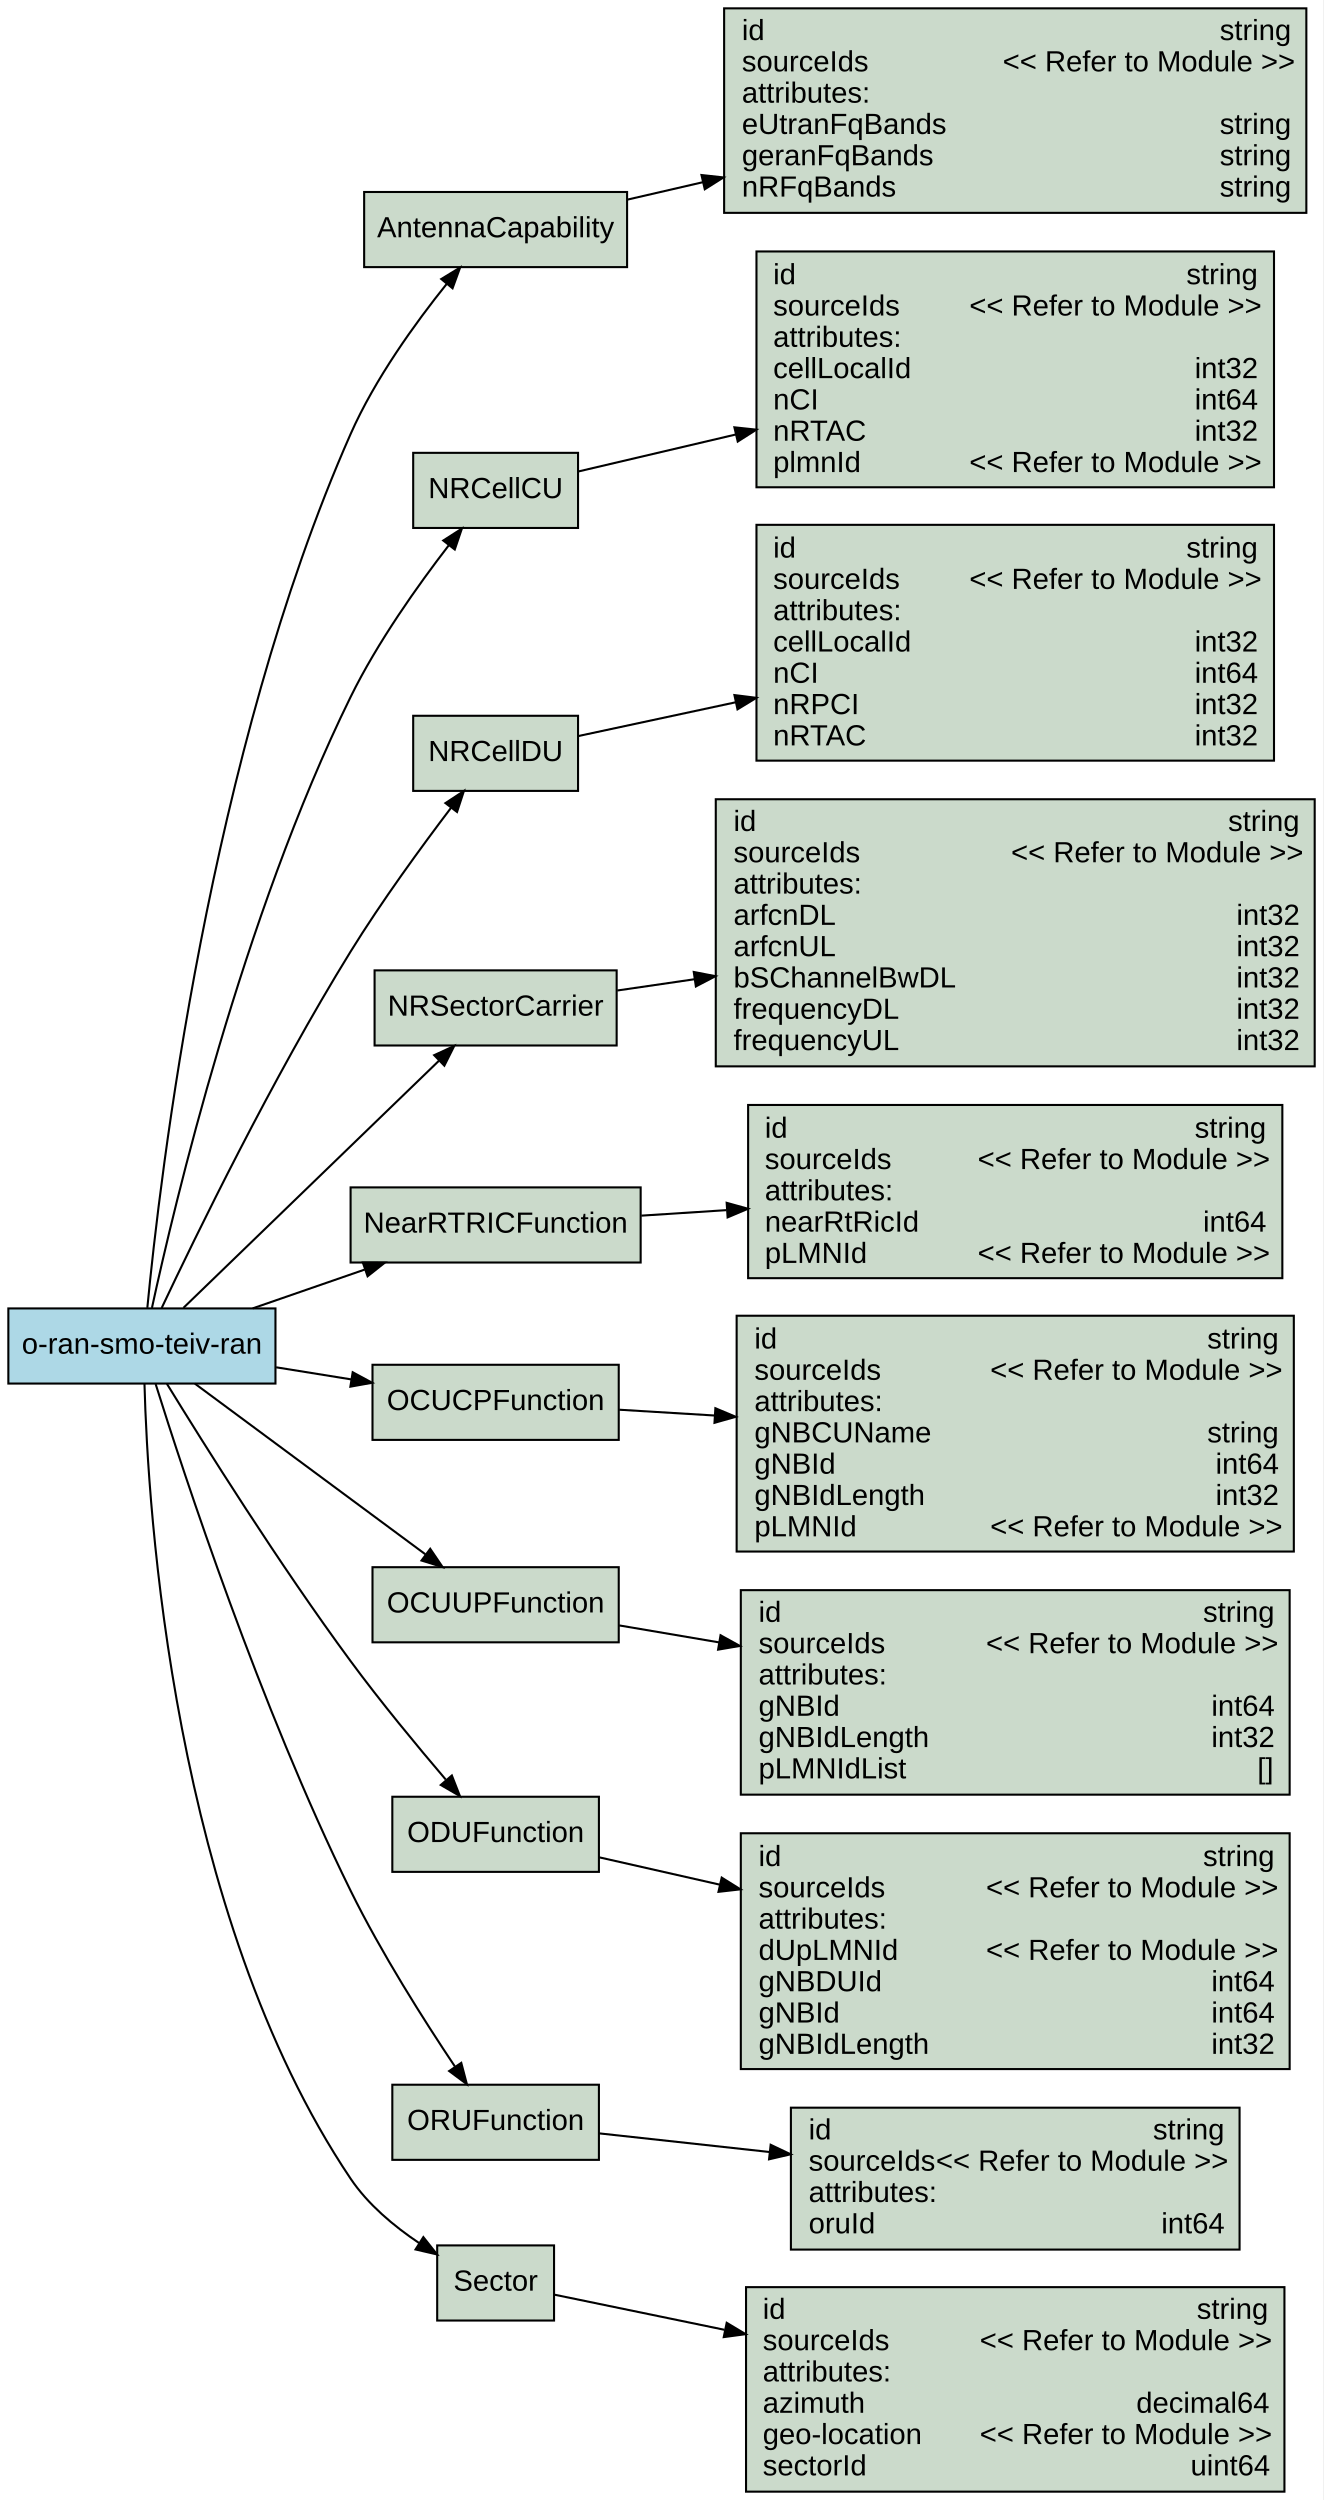
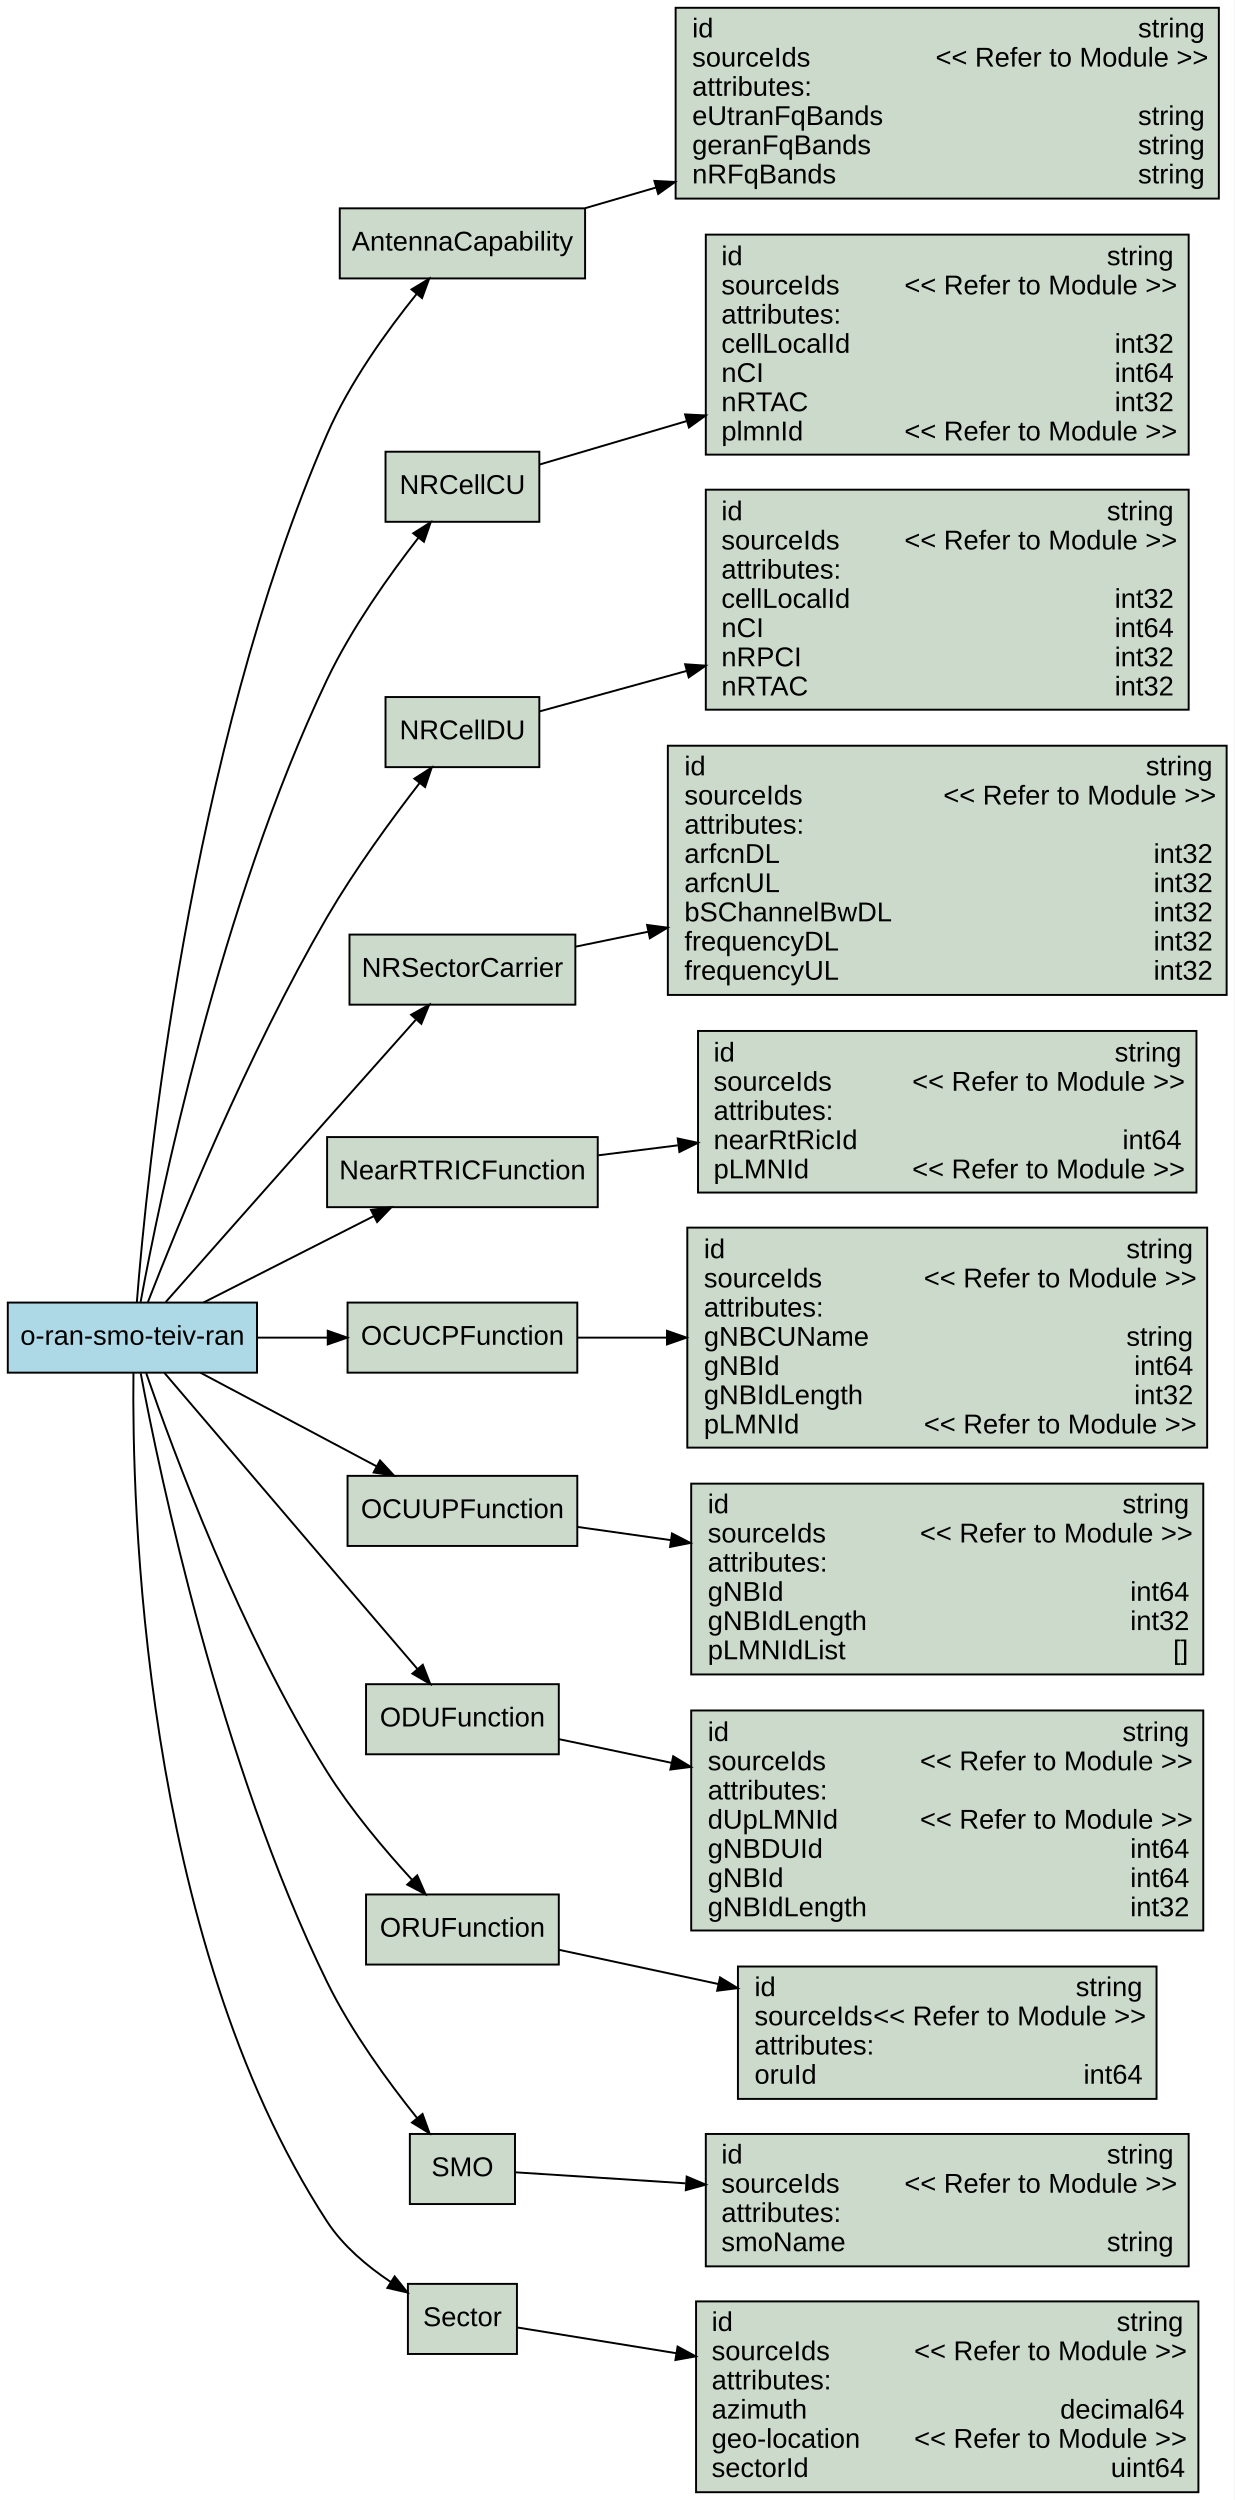
- <svg xmlns="http://www.w3.org/2000/svg" width="634px" height="1198px" viewBox="0.00 0.00 634.00 1198.00">
-   <g id="graph0" class="graph" transform="scale(1.0 1.0) rotate(0.0) translate(4.0 1194.0)">
-     <polygon fill="white" stroke="transparent" points="-4,4 -4,-1194 630,-1194 630,4 -4,4" />
+ <svg xmlns="http://www.w3.org/2000/svg" width="634px" height="1284px" viewBox="0.00 0.00 634.00 1284.00">
+   <g id="graph0" class="graph" transform="scale(1.0 1.0) rotate(0.0) translate(4.0 1280.0)">
+     <polygon fill="white" stroke="transparent" points="-4,4 -4,-1280 630,-1280 630,4 -4,4" />
    <g id="node1" class="node">
-       <polygon fill="lightblue" stroke="black" points="128,-567 0,-567 0,-531 128,-531 128,-567" />
-       <text text-anchor="middle" x="64" y="-545.3" font-family="Arial" font-size="14.00">o-ran-smo-teiv-ran</text>
+       <polygon fill="lightblue" stroke="black" points="128,-611 0,-611 0,-575 128,-575 128,-611" />
+       <text text-anchor="middle" x="64" y="-589.3" font-family="Arial" font-size="14.00">o-ran-smo-teiv-ran</text>
+     </g>
+     <g id="node13" class="node">
+       <polygon fill="#366f34" fill-opacity="0.255" stroke="black" points="296.5,-1173 170.5,-1173 170.5,-1137 296.5,-1137 296.5,-1173" />
+       <text text-anchor="middle" x="233.5" y="-1151.3" font-family="Arial" font-size="14.00">AntennaCapability</text>
+     </g>
+     <g id="edge1" class="edge">
+       <path fill="none" stroke="black" d="M66.27,-611.05C71.25,-674.67 92.9,-893.46 164,-1057 175.54,-1083.53 194.81,-1110.22 209.99,-1129.03" />
+       <polygon fill="black" stroke="black" points="207.36,-1131.35 216.41,-1136.84 212.76,-1126.9 207.36,-1131.35" />
+     </g>
+     <g id="node14" class="node">
+       <polygon fill="#366f34" fill-opacity="0.255" stroke="black" points="273,-1048 194,-1048 194,-1012 273,-1012 273,-1048" />
+       <text text-anchor="middle" x="233.5" y="-1026.3" font-family="Arial" font-size="14.00">NRCellCU</text>
+     </g>
+     <g id="edge2" class="edge">
+       <path fill="none" stroke="black" d="M68.22,-611.33C77.81,-663.36 108.98,-815.66 164,-931 176.62,-957.46 195.97,-984.64 210.89,-1003.81" />
+       <polygon fill="black" stroke="black" points="208.24,-1006.1 217.19,-1011.77 213.73,-1001.75 208.24,-1006.1" />
+     </g>
+     <g id="node15" class="node">
+       <polygon fill="#366f34" fill-opacity="0.255" stroke="black" points="273,-922 194,-922 194,-886 273,-886 273,-922" />
+       <text text-anchor="middle" x="233.5" y="-900.3" font-family="Arial" font-size="14.00">NRCellDU</text>
+     </g>
+     <g id="edge3" class="edge">
+       <path fill="none" stroke="black" d="M71.95,-611.23C86.71,-649.18 123.22,-738.95 164,-809 178.2,-833.38 197.13,-859.24 211.49,-877.81" />
+       <polygon fill="black" stroke="black" points="208.82,-880.08 217.73,-885.8 214.33,-875.77 208.82,-880.08" />
+     </g>
+     <g id="node16" class="node">
+       <polygon fill="#366f34" fill-opacity="0.255" stroke="black" points="291.5,-800 175.5,-800 175.5,-764 291.5,-764 291.5,-800" />
+       <text text-anchor="middle" x="233.5" y="-778.3" font-family="Arial" font-size="14.00">NRSectorCarrier</text>
+     </g>
+     <g id="edge4" class="edge">
+       <path fill="none" stroke="black" d="M81.1,-611.25C100.68,-633.43 134.73,-671.99 164,-705 179.12,-722.06 196.16,-741.21 209.46,-756.14" />
+       <polygon fill="black" stroke="black" points="207.16,-758.83 216.43,-763.97 212.39,-754.17 207.16,-758.83" />
+     </g>
+     <g id="node17" class="node">
+       <polygon fill="#366f34" fill-opacity="0.255" stroke="black" points="303,-696 164,-696 164,-660 303,-660 303,-696" />
+       <text text-anchor="middle" x="233.5" y="-674.3" font-family="Arial" font-size="14.00">NearRTRICFunction</text>
+     </g>
+     <g id="edge5" class="edge">
+       <path fill="none" stroke="black" d="M100.52,-611.03C126.06,-623.99 160.68,-641.55 188.05,-655.44" />
+       <polygon fill="black" stroke="black" points="186.53,-658.6 197.03,-660 189.7,-652.35 186.53,-658.6" />
+     </g>
+     <g id="node18" class="node">
+       <polygon fill="#366f34" fill-opacity="0.255" stroke="black" points="292.5,-611 174.5,-611 174.5,-575 292.5,-575 292.5,-611" />
+       <text text-anchor="middle" x="233.5" y="-589.3" font-family="Arial" font-size="14.00">OCUCPFunction</text>
+     </g>
+     <g id="edge6" class="edge">
+       <path fill="none" stroke="black" d="M128.32,-593C140,-593 152.25,-593 164.07,-593" />
+       <polygon fill="black" stroke="black" points="164.33,-596.5 174.33,-593 164.33,-589.5 164.33,-596.5" />
+     </g>
+     <g id="node19" class="node">
+       <polygon fill="#366f34" fill-opacity="0.255" stroke="black" points="292.5,-522 174.5,-522 174.5,-486 292.5,-486 292.5,-522" />
+       <text text-anchor="middle" x="233.5" y="-500.3" font-family="Arial" font-size="14.00">OCUUPFunction</text>
+     </g>
+     <g id="edge7" class="edge">
+       <path fill="none" stroke="black" d="M98.9,-574.99C125.03,-561.1 161.35,-541.8 189.53,-526.83" />
+       <polygon fill="black" stroke="black" points="191.18,-529.92 198.37,-522.14 187.89,-523.74 191.18,-529.92" />
+     </g>
+     <g id="node20" class="node">
+       <polygon fill="#366f34" fill-opacity="0.255" stroke="black" points="283,-415 184,-415 184,-379 283,-379 283,-415" />
+       <text text-anchor="middle" x="233.5" y="-393.3" font-family="Arial" font-size="14.00">ODUFunction</text>
+     </g>
+     <g id="edge8" class="edge">
+       <path fill="none" stroke="black" d="M80.42,-574.91C99.89,-552.08 134.41,-511.61 164,-477 179.48,-458.89 196.95,-438.49 210.37,-422.83" />
+       <polygon fill="black" stroke="black" points="213.14,-424.97 216.98,-415.1 207.82,-420.42 213.14,-424.97" />
+     </g>
+     <g id="node21" class="node">
+       <polygon fill="#366f34" fill-opacity="0.255" stroke="black" points="283,-307 184,-307 184,-271 283,-271 283,-307" />
+       <text text-anchor="middle" x="233.5" y="-285.3" font-family="Arial" font-size="14.00">ORUFunction</text>
+     </g>
+     <g id="edge9" class="edge">
+       <path fill="none" stroke="black" d="M71.08,-574.79C84.59,-535.6 119.46,-441.06 164,-370 176.49,-350.07 193.57,-329.86 207.55,-314.61" />
+       <polygon fill="black" stroke="black" points="210.28,-316.82 214.54,-307.12 205.16,-312.05 210.28,-316.82" />
+     </g>
+     <g id="node22" class="node">
+       <polygon fill="#366f34" fill-opacity="0.255" stroke="black" points="260.5,-184 206.5,-184 206.5,-148 260.5,-148 260.5,-184" />
+       <text text-anchor="middle" x="233.5" y="-162.3" font-family="Arial" font-size="14.00">SMO</text>
+     </g>
+     <g id="edge10" class="edge">
+       <path fill="none" stroke="black" d="M68.28,-574.64C77.93,-523.25 109.02,-374.33 164,-262 176.41,-236.64 195.32,-210.75 210.14,-192.26" />
+       <polygon fill="black" stroke="black" points="213.01,-194.27 216.61,-184.31 207.58,-189.85 213.01,-194.27" />
+     </g>
+     <g id="node23" class="node">
+       <polygon fill="#366f34" fill-opacity="0.255" stroke="black" points="261.5,-107 205.5,-107 205.5,-71 261.5,-71 261.5,-107" />
+       <text text-anchor="middle" x="233.5" y="-85.3" font-family="Arial" font-size="14.00">Sector</text>
+     </g>
+     <g id="edge11" class="edge">
+       <path fill="none" stroke="black" d="M64.54,-574.81C63.75,-509.9 68.43,-285.67 164,-139 172.15,-126.49 184.59,-116.05 196.64,-108" />
+       <polygon fill="black" stroke="black" points="198.68,-110.85 205.28,-102.56 194.95,-104.92 198.68,-110.85" />
+     </g>
+     <g id="node2" class="node">
+       <polygon fill="#366f34" fill-opacity="0.255" stroke="black" points="622,-1276 343,-1276 343,-1178 622,-1178 622,-1276" />
+       <text text-anchor="start" x="351.5" y="-1260.8" font-family="Arial" font-size="14.00">id</text>
+       <text text-anchor="start" x="580.5" y="-1260.8" font-family="Arial" font-size="14.00">string</text>
+       <text text-anchor="start" x="351.5" y="-1245.8" font-family="Arial" font-size="14.00">sourceIds</text>
+       <text text-anchor="start" x="476.5" y="-1245.8" font-family="Arial" font-size="14.00">&lt;&lt; Refer to Module &gt;&gt;</text>
+       <text text-anchor="start" x="351.5" y="-1230.8" font-family="Arial" font-size="14.00"> attributes: </text>
+       <text text-anchor="start" x="351.5" y="-1215.8" font-family="Arial" font-size="14.00">        eUtranFqBands</text>
+       <text text-anchor="start" x="580.5" y="-1215.8" font-family="Arial" font-size="14.00">string</text>
+       <text text-anchor="start" x="351.5" y="-1200.8" font-family="Arial" font-size="14.00">        geranFqBands</text>
+       <text text-anchor="start" x="580.5" y="-1200.8" font-family="Arial" font-size="14.00">string</text>
+       <text text-anchor="start" x="351.5" y="-1185.8" font-family="Arial" font-size="14.00">        nRFqBands</text>
+       <text text-anchor="start" x="580.5" y="-1185.8" font-family="Arial" font-size="14.00">string</text>
+     </g>
+     <g id="node3" class="node">
+       <polygon fill="#366f34" fill-opacity="0.255" stroke="black" points="606.5,-1159.5 358.5,-1159.5 358.5,-1046.5 606.5,-1046.5 606.5,-1159.5" />
+       <text text-anchor="start" x="366.5" y="-1143.8" font-family="Arial" font-size="14.00">id</text>
+       <text text-anchor="start" x="564.5" y="-1143.8" font-family="Arial" font-size="14.00">string</text>
+       <text text-anchor="start" x="366.5" y="-1128.8" font-family="Arial" font-size="14.00">sourceIds</text>
+       <text text-anchor="start" x="460.5" y="-1128.8" font-family="Arial" font-size="14.00">&lt;&lt; Refer to Module &gt;&gt;</text>
+       <text text-anchor="start" x="366.5" y="-1113.8" font-family="Arial" font-size="14.00"> attributes: </text>
+       <text text-anchor="start" x="366.5" y="-1098.8" font-family="Arial" font-size="14.00">        cellLocalId</text>
+       <text text-anchor="start" x="568.5" y="-1098.8" font-family="Arial" font-size="14.00">int32</text>
+       <text text-anchor="start" x="366.5" y="-1083.8" font-family="Arial" font-size="14.00">        nCI</text>
+       <text text-anchor="start" x="568.5" y="-1083.8" font-family="Arial" font-size="14.00">int64</text>
+       <text text-anchor="start" x="366.5" y="-1068.8" font-family="Arial" font-size="14.00">        nRTAC</text>
+       <text text-anchor="start" x="568.5" y="-1068.8" font-family="Arial" font-size="14.00">int32</text>
+       <text text-anchor="start" x="366.5" y="-1053.8" font-family="Arial" font-size="14.00">        plmnId</text>
+       <text text-anchor="start" x="460.5" y="-1053.8" font-family="Arial" font-size="14.00">&lt;&lt; Refer to Module &gt;&gt;</text>
+     </g>
+     <g id="node4" class="node">
+       <polygon fill="#366f34" fill-opacity="0.255" stroke="black" points="606.5,-1028.5 358.5,-1028.5 358.5,-915.5 606.5,-915.5 606.5,-1028.5" />
+       <text text-anchor="start" x="366.5" y="-1012.8" font-family="Arial" font-size="14.00">id</text>
+       <text text-anchor="start" x="564.5" y="-1012.8" font-family="Arial" font-size="14.00">string</text>
+       <text text-anchor="start" x="366.5" y="-997.8" font-family="Arial" font-size="14.00">sourceIds</text>
+       <text text-anchor="start" x="460.5" y="-997.8" font-family="Arial" font-size="14.00">&lt;&lt; Refer to Module &gt;&gt;</text>
+       <text text-anchor="start" x="366.5" y="-982.8" font-family="Arial" font-size="14.00"> attributes: </text>
+       <text text-anchor="start" x="366.5" y="-967.8" font-family="Arial" font-size="14.00">        cellLocalId</text>
+       <text text-anchor="start" x="568.5" y="-967.8" font-family="Arial" font-size="14.00">int32</text>
+       <text text-anchor="start" x="366.5" y="-952.8" font-family="Arial" font-size="14.00">        nCI</text>
+       <text text-anchor="start" x="568.5" y="-952.8" font-family="Arial" font-size="14.00">int64</text>
+       <text text-anchor="start" x="366.5" y="-937.8" font-family="Arial" font-size="14.00">        nRPCI</text>
+       <text text-anchor="start" x="568.5" y="-937.8" font-family="Arial" font-size="14.00">int32</text>
+       <text text-anchor="start" x="366.5" y="-922.8" font-family="Arial" font-size="14.00">        nRTAC</text>
+       <text text-anchor="start" x="568.5" y="-922.8" font-family="Arial" font-size="14.00">int32</text>
+     </g>
+     <g id="node5" class="node">
+       <polygon fill="#366f34" fill-opacity="0.255" stroke="black" points="626,-897 339,-897 339,-769 626,-769 626,-897" />
+       <text text-anchor="start" x="347.5" y="-881.8" font-family="Arial" font-size="14.00">id</text>
+       <text text-anchor="start" x="584.5" y="-881.8" font-family="Arial" font-size="14.00">string</text>
+       <text text-anchor="start" x="347.5" y="-866.8" font-family="Arial" font-size="14.00">sourceIds</text>
+       <text text-anchor="start" x="480.5" y="-866.8" font-family="Arial" font-size="14.00">&lt;&lt; Refer to Module &gt;&gt;</text>
+       <text text-anchor="start" x="347.5" y="-851.8" font-family="Arial" font-size="14.00"> attributes: </text>
+       <text text-anchor="start" x="347.5" y="-836.8" font-family="Arial" font-size="14.00">        arfcnDL</text>
+       <text text-anchor="start" x="588.5" y="-836.8" font-family="Arial" font-size="14.00">int32</text>
+       <text text-anchor="start" x="347.5" y="-821.8" font-family="Arial" font-size="14.00">        arfcnUL</text>
+       <text text-anchor="start" x="588.5" y="-821.8" font-family="Arial" font-size="14.00">int32</text>
+       <text text-anchor="start" x="347.5" y="-806.8" font-family="Arial" font-size="14.00">        bSChannelBwDL</text>
+       <text text-anchor="start" x="588.5" y="-806.8" font-family="Arial" font-size="14.00">int32</text>
+       <text text-anchor="start" x="347.5" y="-791.8" font-family="Arial" font-size="14.00">        frequencyDL</text>
+       <text text-anchor="start" x="588.5" y="-791.8" font-family="Arial" font-size="14.00">int32</text>
+       <text text-anchor="start" x="347.5" y="-776.8" font-family="Arial" font-size="14.00">        frequencyUL</text>
+       <text text-anchor="start" x="588.5" y="-776.8" font-family="Arial" font-size="14.00">int32</text>
+     </g>
+     <g id="node6" class="node">
+       <polygon fill="#366f34" fill-opacity="0.255" stroke="black" points="610.5,-750.5 354.5,-750.5 354.5,-667.5 610.5,-667.5 610.5,-750.5" />
+       <text text-anchor="start" x="362.5" y="-734.8" font-family="Arial" font-size="14.00">id</text>
+       <text text-anchor="start" x="568.5" y="-734.8" font-family="Arial" font-size="14.00">string</text>
+       <text text-anchor="start" x="362.5" y="-719.8" font-family="Arial" font-size="14.00">sourceIds</text>
+       <text text-anchor="start" x="464.5" y="-719.8" font-family="Arial" font-size="14.00">&lt;&lt; Refer to Module &gt;&gt;</text>
+       <text text-anchor="start" x="362.5" y="-704.8" font-family="Arial" font-size="14.00"> attributes: </text>
+       <text text-anchor="start" x="362.5" y="-689.8" font-family="Arial" font-size="14.00">        nearRtRicId</text>
+       <text text-anchor="start" x="572.5" y="-689.8" font-family="Arial" font-size="14.00">int64</text>
+       <text text-anchor="start" x="362.5" y="-674.8" font-family="Arial" font-size="14.00">        pLMNId</text>
+       <text text-anchor="start" x="464.5" y="-674.8" font-family="Arial" font-size="14.00">&lt;&lt; Refer to Module &gt;&gt;</text>
+     </g>
+     <g id="node7" class="node">
+       <polygon fill="#366f34" fill-opacity="0.255" stroke="black" points="616,-649.5 349,-649.5 349,-536.5 616,-536.5 616,-649.5" />
+       <text text-anchor="start" x="357.5" y="-633.8" font-family="Arial" font-size="14.00">id</text>
+       <text text-anchor="start" x="574.5" y="-633.8" font-family="Arial" font-size="14.00">string</text>
+       <text text-anchor="start" x="357.5" y="-618.8" font-family="Arial" font-size="14.00">sourceIds</text>
+       <text text-anchor="start" x="470.5" y="-618.8" font-family="Arial" font-size="14.00">&lt;&lt; Refer to Module &gt;&gt;</text>
+       <text text-anchor="start" x="357.5" y="-603.8" font-family="Arial" font-size="14.00"> attributes: </text>
+       <text text-anchor="start" x="357.5" y="-588.8" font-family="Arial" font-size="14.00">        gNBCUName</text>
+       <text text-anchor="start" x="574.5" y="-588.8" font-family="Arial" font-size="14.00">string</text>
+       <text text-anchor="start" x="357.5" y="-573.8" font-family="Arial" font-size="14.00">        gNBId</text>
+       <text text-anchor="start" x="578.5" y="-573.8" font-family="Arial" font-size="14.00">int64</text>
+       <text text-anchor="start" x="357.5" y="-558.8" font-family="Arial" font-size="14.00">        gNBIdLength</text>
+       <text text-anchor="start" x="578.5" y="-558.8" font-family="Arial" font-size="14.00">int32</text>
+       <text text-anchor="start" x="357.5" y="-543.8" font-family="Arial" font-size="14.00">        pLMNId</text>
+       <text text-anchor="start" x="470.5" y="-543.8" font-family="Arial" font-size="14.00">&lt;&lt; Refer to Module &gt;&gt;</text>
+     </g>
+     <g id="node8" class="node">
+       <polygon fill="#366f34" fill-opacity="0.255" stroke="black" points="614,-518 351,-518 351,-420 614,-420 614,-518" />
+       <text text-anchor="start" x="359.5" y="-502.8" font-family="Arial" font-size="14.00">id</text>
+       <text text-anchor="start" x="572.5" y="-502.8" font-family="Arial" font-size="14.00">string</text>
+       <text text-anchor="start" x="359.5" y="-487.8" font-family="Arial" font-size="14.00">sourceIds</text>
+       <text text-anchor="start" x="468.5" y="-487.8" font-family="Arial" font-size="14.00">&lt;&lt; Refer to Module &gt;&gt;</text>
+       <text text-anchor="start" x="359.5" y="-472.8" font-family="Arial" font-size="14.00"> attributes: </text>
+       <text text-anchor="start" x="359.5" y="-457.8" font-family="Arial" font-size="14.00">        gNBId</text>
+       <text text-anchor="start" x="576.5" y="-457.8" font-family="Arial" font-size="14.00">int64</text>
+       <text text-anchor="start" x="359.5" y="-442.8" font-family="Arial" font-size="14.00">        gNBIdLength</text>
+       <text text-anchor="start" x="576.5" y="-442.8" font-family="Arial" font-size="14.00">int32</text>
+       <text text-anchor="start" x="359.5" y="-427.8" font-family="Arial" font-size="14.00">        pLMNIdList</text>
+       <text text-anchor="start" x="598.5" y="-427.8" font-family="Arial" font-size="14.00">[]</text>
+     </g>
+     <g id="node9" class="node">
+       <polygon fill="#366f34" fill-opacity="0.255" stroke="black" points="614,-401.5 351,-401.5 351,-288.5 614,-288.5 614,-401.5" />
+       <text text-anchor="start" x="359.5" y="-385.8" font-family="Arial" font-size="14.00">id</text>
+       <text text-anchor="start" x="572.5" y="-385.8" font-family="Arial" font-size="14.00">string</text>
+       <text text-anchor="start" x="359.5" y="-370.8" font-family="Arial" font-size="14.00">sourceIds</text>
+       <text text-anchor="start" x="468.5" y="-370.8" font-family="Arial" font-size="14.00">&lt;&lt; Refer to Module &gt;&gt;</text>
+       <text text-anchor="start" x="359.5" y="-355.8" font-family="Arial" font-size="14.00"> attributes: </text>
+       <text text-anchor="start" x="359.5" y="-340.8" font-family="Arial" font-size="14.00">        dUpLMNId</text>
+       <text text-anchor="start" x="468.5" y="-340.8" font-family="Arial" font-size="14.00">&lt;&lt; Refer to Module &gt;&gt;</text>
+       <text text-anchor="start" x="359.5" y="-325.8" font-family="Arial" font-size="14.00">        gNBDUId</text>
+       <text text-anchor="start" x="576.5" y="-325.8" font-family="Arial" font-size="14.00">int64</text>
+       <text text-anchor="start" x="359.5" y="-310.8" font-family="Arial" font-size="14.00">        gNBId</text>
+       <text text-anchor="start" x="576.5" y="-310.8" font-family="Arial" font-size="14.00">int64</text>
+       <text text-anchor="start" x="359.5" y="-295.8" font-family="Arial" font-size="14.00">        gNBIdLength</text>
+       <text text-anchor="start" x="576.5" y="-295.8" font-family="Arial" font-size="14.00">int32</text>
+     </g>
+     <g id="node10" class="node">
+       <polygon fill="#366f34" fill-opacity="0.255" stroke="black" points="590,-270 375,-270 375,-202 590,-202 590,-270" />
+       <text text-anchor="start" x="383.5" y="-254.8" font-family="Arial" font-size="14.00">id</text>
+       <text text-anchor="start" x="548.5" y="-254.8" font-family="Arial" font-size="14.00">string</text>
+       <text text-anchor="start" x="383.5" y="-239.8" font-family="Arial" font-size="14.00">sourceIds</text>
+       <text text-anchor="start" x="444.5" y="-239.8" font-family="Arial" font-size="14.00">&lt;&lt; Refer to Module &gt;&gt;</text>
+       <text text-anchor="start" x="383.5" y="-224.8" font-family="Arial" font-size="14.00"> attributes: </text>
+       <text text-anchor="start" x="383.5" y="-209.8" font-family="Arial" font-size="14.00">        oruId</text>
+       <text text-anchor="start" x="552.5" y="-209.8" font-family="Arial" font-size="14.00">int64</text>
+     </g>
+     <g id="node11" class="node">
+       <polygon fill="#366f34" fill-opacity="0.255" stroke="black" points="606.5,-184 358.5,-184 358.5,-116 606.5,-116 606.5,-184" />
+       <text text-anchor="start" x="366.5" y="-168.8" font-family="Arial" font-size="14.00">id</text>
+       <text text-anchor="start" x="564.5" y="-168.8" font-family="Arial" font-size="14.00">string</text>
+       <text text-anchor="start" x="366.5" y="-153.8" font-family="Arial" font-size="14.00">sourceIds</text>
+       <text text-anchor="start" x="460.5" y="-153.8" font-family="Arial" font-size="14.00">&lt;&lt; Refer to Module &gt;&gt;</text>
+       <text text-anchor="start" x="366.5" y="-138.8" font-family="Arial" font-size="14.00"> attributes: </text>
+       <text text-anchor="start" x="366.5" y="-123.8" font-family="Arial" font-size="14.00">        smoName</text>
+       <text text-anchor="start" x="564.5" y="-123.8" font-family="Arial" font-size="14.00">string</text>
    </g>
    <g id="node12" class="node">
-       <polygon fill="#366f34" fill-opacity="0.255" stroke="black" points="296.5,-1102 170.5,-1102 170.5,-1066 296.5,-1066 296.5,-1102" />
-       <text text-anchor="middle" x="233.5" y="-1080.3" font-family="Arial" font-size="14.00">AntennaCapability</text>
-     </g>
-     <g id="edge1" class="edge">
-       <path fill="none" stroke="black" d="M66.6,-567.27C72.5,-628.77 96.35,-833.04 164,-986 175.7,-1012.46 194.97,-1039.16 210.09,-1057.99" />
-       <polygon fill="black" stroke="black" points="207.45,-1060.29 216.49,-1065.81 212.86,-1055.85 207.45,-1060.29" />
-     </g>
-     <g id="node13" class="node">
-       <polygon fill="#366f34" fill-opacity="0.255" stroke="black" points="273,-977 194,-977 194,-941 273,-941 273,-977" />
-       <text text-anchor="middle" x="233.5" y="-955.3" font-family="Arial" font-size="14.00">NRCellCU</text>
-     </g>
-     <g id="edge2" class="edge">
-       <path fill="none" stroke="black" d="M68.81,-567.25C79.47,-616.36 112.27,-754.73 164,-860 176.93,-886.31 196.25,-913.5 211.08,-932.72" />
-       <polygon fill="black" stroke="black" points="208.41,-934.98 217.33,-940.7 213.92,-930.67 208.41,-934.98" />
-     </g>
-     <g id="node14" class="node">
-       <polygon fill="#366f34" fill-opacity="0.255" stroke="black" points="273,-851 194,-851 194,-815 273,-815 273,-851" />
-       <text text-anchor="middle" x="233.5" y="-829.3" font-family="Arial" font-size="14.00">NRCellDU</text>
-     </g>
-     <g id="edge3" class="edge">
-       <path fill="none" stroke="black" d="M73.46,-567.19C89.62,-601.44 126.61,-677.5 164,-738 178.93,-762.15 197.95,-788.21 212.15,-806.92" />
-       <polygon fill="black" stroke="black" points="209.45,-809.15 218.31,-814.97 215.01,-804.9 209.45,-809.15" />
-     </g>
-     <g id="node15" class="node">
-       <polygon fill="#366f34" fill-opacity="0.255" stroke="black" points="291.5,-729 175.5,-729 175.5,-693 291.5,-693 291.5,-729" />
-       <text text-anchor="middle" x="233.5" y="-707.3" font-family="Arial" font-size="14.00">NRSectorCarrier</text>
-     </g>
-     <g id="edge4" class="edge">
-       <path fill="none" stroke="black" d="M83.89,-567.27C113.88,-596.27 172.45,-652.92 206.42,-685.77" />
-       <polygon fill="black" stroke="black" points="204.06,-688.36 213.68,-692.8 208.93,-683.33 204.06,-688.36" />
-     </g>
-     <g id="node16" class="node">
-       <polygon fill="#366f34" fill-opacity="0.255" stroke="black" points="303,-625 164,-625 164,-589 303,-589 303,-625" />
-       <text text-anchor="middle" x="233.5" y="-603.3" font-family="Arial" font-size="14.00">NearRTRICFunction</text>
-     </g>
-     <g id="edge5" class="edge">
-       <path fill="none" stroke="black" d="M117.08,-567.03C134.1,-572.93 153.16,-579.53 170.81,-585.64" />
-       <polygon fill="black" stroke="black" points="169.86,-589.01 180.45,-588.98 172.15,-582.4 169.86,-589.01" />
-     </g>
-     <g id="node17" class="node">
-       <polygon fill="#366f34" fill-opacity="0.255" stroke="black" points="292.5,-540 174.5,-540 174.5,-504 292.5,-504 292.5,-540" />
-       <text text-anchor="middle" x="233.5" y="-518.3" font-family="Arial" font-size="14.00">OCUCPFunction</text>
-     </g>
-     <g id="edge6" class="edge">
-       <path fill="none" stroke="black" d="M128.32,-538.79C140.12,-536.89 152.5,-534.9 164.43,-532.97" />
-       <polygon fill="black" stroke="black" points="165.01,-536.42 174.33,-531.38 163.9,-529.51 165.01,-536.42" />
-     </g>
-     <g id="node18" class="node">
-       <polygon fill="#366f34" fill-opacity="0.255" stroke="black" points="292.5,-443 174.5,-443 174.5,-407 292.5,-407 292.5,-443" />
-       <text text-anchor="middle" x="233.5" y="-421.3" font-family="Arial" font-size="14.00">OCUUPFunction</text>
-     </g>
-     <g id="edge7" class="edge">
-       <path fill="none" stroke="black" d="M89.36,-530.97C118.51,-509.39 167.44,-473.16 199.85,-449.17" />
-       <polygon fill="black" stroke="black" points="202.16,-451.82 208.11,-443.05 197.99,-446.19 202.16,-451.82" />
-     </g>
-     <g id="node19" class="node">
-       <polygon fill="#366f34" fill-opacity="0.255" stroke="black" points="283,-333 184,-333 184,-297 283,-297 283,-333" />
-       <text text-anchor="middle" x="233.5" y="-311.3" font-family="Arial" font-size="14.00">ODUFunction</text>
-     </g>
-     <g id="edge8" class="edge">
-       <path fill="none" stroke="black" d="M75.97,-530.9C93.61,-502.12 129.78,-444.43 164,-398 178.44,-378.4 195.93,-357.26 209.62,-341.21" />
-       <polygon fill="black" stroke="black" points="212.53,-343.19 216.39,-333.32 207.22,-338.63 212.53,-343.19" />
-     </g>
-     <g id="node20" class="node">
-       <polygon fill="#366f34" fill-opacity="0.255" stroke="black" points="283,-195 184,-195 184,-159 283,-159 283,-195" />
-       <text text-anchor="middle" x="233.5" y="-173.3" font-family="Arial" font-size="14.00">ORUFunction</text>
-     </g>
-     <g id="edge9" class="edge">
-       <path fill="none" stroke="black" d="M70.58,-530.78C84.11,-487.55 120.74,-375.82 164,-288 178.78,-258.01 199.3,-225.68 214.02,-203.7" />
-       <polygon fill="black" stroke="black" points="217.04,-205.48 219.74,-195.23 211.24,-201.56 217.04,-205.48" />
-     </g>
-     <g id="node21" class="node">
-       <polygon fill="#366f34" fill-opacity="0.255" stroke="black" points="261.5,-118 205.5,-118 205.5,-82 261.5,-82 261.5,-118" />
-       <text text-anchor="middle" x="233.5" y="-96.3" font-family="Arial" font-size="14.00">Sector</text>
-     </g>
-     <g id="edge10" class="edge">
-       <path fill="none" stroke="black" d="M65.23,-530.96C66.81,-471.32 78.61,-277.06 164,-150 172.33,-137.61 184.8,-127.19 196.84,-119.13" />
-       <polygon fill="black" stroke="black" points="198.87,-121.98 205.45,-113.67 195.13,-116.06 198.87,-121.98" />
-     </g>
-     <g id="node2" class="node">
-       <polygon fill="#366f34" fill-opacity="0.255" stroke="black" points="622,-1190 343,-1190 343,-1092 622,-1092 622,-1190" />
-       <text text-anchor="start" x="351.5" y="-1174.8" font-family="Arial" font-size="14.00">id</text>
-       <text text-anchor="start" x="580.5" y="-1174.8" font-family="Arial" font-size="14.00">string</text>
-       <text text-anchor="start" x="351.5" y="-1159.8" font-family="Arial" font-size="14.00">sourceIds</text>
-       <text text-anchor="start" x="476.5" y="-1159.8" font-family="Arial" font-size="14.00">&lt;&lt; Refer to Module &gt;&gt;</text>
-       <text text-anchor="start" x="351.5" y="-1144.8" font-family="Arial" font-size="14.00"> attributes: </text>
-       <text text-anchor="start" x="351.5" y="-1129.8" font-family="Arial" font-size="14.00">        eUtranFqBands</text>
-       <text text-anchor="start" x="580.5" y="-1129.8" font-family="Arial" font-size="14.00">string</text>
-       <text text-anchor="start" x="351.5" y="-1114.8" font-family="Arial" font-size="14.00">        geranFqBands</text>
-       <text text-anchor="start" x="580.5" y="-1114.8" font-family="Arial" font-size="14.00">string</text>
-       <text text-anchor="start" x="351.5" y="-1099.8" font-family="Arial" font-size="14.00">        nRFqBands</text>
-       <text text-anchor="start" x="580.5" y="-1099.8" font-family="Arial" font-size="14.00">string</text>
-     </g>
-     <g id="node3" class="node">
-       <polygon fill="#366f34" fill-opacity="0.255" stroke="black" points="606.5,-1073.5 358.5,-1073.5 358.5,-960.5 606.5,-960.5 606.5,-1073.5" />
-       <text text-anchor="start" x="366.5" y="-1057.8" font-family="Arial" font-size="14.00">id</text>
-       <text text-anchor="start" x="564.5" y="-1057.8" font-family="Arial" font-size="14.00">string</text>
-       <text text-anchor="start" x="366.5" y="-1042.8" font-family="Arial" font-size="14.00">sourceIds</text>
-       <text text-anchor="start" x="460.5" y="-1042.8" font-family="Arial" font-size="14.00">&lt;&lt; Refer to Module &gt;&gt;</text>
-       <text text-anchor="start" x="366.5" y="-1027.8" font-family="Arial" font-size="14.00"> attributes: </text>
-       <text text-anchor="start" x="366.5" y="-1012.8" font-family="Arial" font-size="14.00">        cellLocalId</text>
-       <text text-anchor="start" x="568.5" y="-1012.8" font-family="Arial" font-size="14.00">int32</text>
-       <text text-anchor="start" x="366.5" y="-997.8" font-family="Arial" font-size="14.00">        nCI</text>
-       <text text-anchor="start" x="568.5" y="-997.8" font-family="Arial" font-size="14.00">int64</text>
-       <text text-anchor="start" x="366.5" y="-982.8" font-family="Arial" font-size="14.00">        nRTAC</text>
-       <text text-anchor="start" x="568.5" y="-982.8" font-family="Arial" font-size="14.00">int32</text>
-       <text text-anchor="start" x="366.5" y="-967.8" font-family="Arial" font-size="14.00">        plmnId</text>
-       <text text-anchor="start" x="460.5" y="-967.8" font-family="Arial" font-size="14.00">&lt;&lt; Refer to Module &gt;&gt;</text>
-     </g>
-     <g id="node4" class="node">
-       <polygon fill="#366f34" fill-opacity="0.255" stroke="black" points="606.5,-942.5 358.5,-942.5 358.5,-829.5 606.5,-829.5 606.5,-942.5" />
-       <text text-anchor="start" x="366.5" y="-926.8" font-family="Arial" font-size="14.00">id</text>
-       <text text-anchor="start" x="564.5" y="-926.8" font-family="Arial" font-size="14.00">string</text>
-       <text text-anchor="start" x="366.5" y="-911.8" font-family="Arial" font-size="14.00">sourceIds</text>
-       <text text-anchor="start" x="460.5" y="-911.8" font-family="Arial" font-size="14.00">&lt;&lt; Refer to Module &gt;&gt;</text>
-       <text text-anchor="start" x="366.5" y="-896.8" font-family="Arial" font-size="14.00"> attributes: </text>
-       <text text-anchor="start" x="366.5" y="-881.8" font-family="Arial" font-size="14.00">        cellLocalId</text>
-       <text text-anchor="start" x="568.5" y="-881.8" font-family="Arial" font-size="14.00">int32</text>
-       <text text-anchor="start" x="366.5" y="-866.8" font-family="Arial" font-size="14.00">        nCI</text>
-       <text text-anchor="start" x="568.5" y="-866.8" font-family="Arial" font-size="14.00">int64</text>
-       <text text-anchor="start" x="366.5" y="-851.8" font-family="Arial" font-size="14.00">        nRPCI</text>
-       <text text-anchor="start" x="568.5" y="-851.8" font-family="Arial" font-size="14.00">int32</text>
-       <text text-anchor="start" x="366.5" y="-836.8" font-family="Arial" font-size="14.00">        nRTAC</text>
-       <text text-anchor="start" x="568.5" y="-836.8" font-family="Arial" font-size="14.00">int32</text>
-     </g>
-     <g id="node5" class="node">
-       <polygon fill="#366f34" fill-opacity="0.255" stroke="black" points="626,-811 339,-811 339,-683 626,-683 626,-811" />
-       <text text-anchor="start" x="347.5" y="-795.8" font-family="Arial" font-size="14.00">id</text>
-       <text text-anchor="start" x="584.5" y="-795.8" font-family="Arial" font-size="14.00">string</text>
-       <text text-anchor="start" x="347.5" y="-780.8" font-family="Arial" font-size="14.00">sourceIds</text>
-       <text text-anchor="start" x="480.5" y="-780.8" font-family="Arial" font-size="14.00">&lt;&lt; Refer to Module &gt;&gt;</text>
-       <text text-anchor="start" x="347.5" y="-765.8" font-family="Arial" font-size="14.00"> attributes: </text>
-       <text text-anchor="start" x="347.5" y="-750.8" font-family="Arial" font-size="14.00">        arfcnDL</text>
-       <text text-anchor="start" x="588.5" y="-750.8" font-family="Arial" font-size="14.00">int32</text>
-       <text text-anchor="start" x="347.5" y="-735.8" font-family="Arial" font-size="14.00">        arfcnUL</text>
-       <text text-anchor="start" x="588.5" y="-735.8" font-family="Arial" font-size="14.00">int32</text>
-       <text text-anchor="start" x="347.5" y="-720.8" font-family="Arial" font-size="14.00">        bSChannelBwDL</text>
-       <text text-anchor="start" x="588.5" y="-720.8" font-family="Arial" font-size="14.00">int32</text>
-       <text text-anchor="start" x="347.5" y="-705.8" font-family="Arial" font-size="14.00">        frequencyDL</text>
-       <text text-anchor="start" x="588.5" y="-705.8" font-family="Arial" font-size="14.00">int32</text>
-       <text text-anchor="start" x="347.5" y="-690.8" font-family="Arial" font-size="14.00">        frequencyUL</text>
-       <text text-anchor="start" x="588.5" y="-690.8" font-family="Arial" font-size="14.00">int32</text>
-     </g>
-     <g id="node6" class="node">
-       <polygon fill="#366f34" fill-opacity="0.255" stroke="black" points="610.5,-664.5 354.5,-664.5 354.5,-581.5 610.5,-581.5 610.5,-664.5" />
-       <text text-anchor="start" x="362.5" y="-648.8" font-family="Arial" font-size="14.00">id</text>
-       <text text-anchor="start" x="568.5" y="-648.8" font-family="Arial" font-size="14.00">string</text>
-       <text text-anchor="start" x="362.5" y="-633.8" font-family="Arial" font-size="14.00">sourceIds</text>
-       <text text-anchor="start" x="464.5" y="-633.8" font-family="Arial" font-size="14.00">&lt;&lt; Refer to Module &gt;&gt;</text>
-       <text text-anchor="start" x="362.5" y="-618.8" font-family="Arial" font-size="14.00"> attributes: </text>
-       <text text-anchor="start" x="362.5" y="-603.8" font-family="Arial" font-size="14.00">        nearRtRicId</text>
-       <text text-anchor="start" x="572.5" y="-603.8" font-family="Arial" font-size="14.00">int64</text>
-       <text text-anchor="start" x="362.5" y="-588.8" font-family="Arial" font-size="14.00">        pLMNId</text>
-       <text text-anchor="start" x="464.5" y="-588.8" font-family="Arial" font-size="14.00">&lt;&lt; Refer to Module &gt;&gt;</text>
-     </g>
-     <g id="node7" class="node">
-       <polygon fill="#366f34" fill-opacity="0.255" stroke="black" points="616,-563.5 349,-563.5 349,-450.5 616,-450.5 616,-563.5" />
-       <text text-anchor="start" x="357.5" y="-547.8" font-family="Arial" font-size="14.00">id</text>
-       <text text-anchor="start" x="574.5" y="-547.8" font-family="Arial" font-size="14.00">string</text>
-       <text text-anchor="start" x="357.5" y="-532.8" font-family="Arial" font-size="14.00">sourceIds</text>
-       <text text-anchor="start" x="470.5" y="-532.8" font-family="Arial" font-size="14.00">&lt;&lt; Refer to Module &gt;&gt;</text>
-       <text text-anchor="start" x="357.5" y="-517.8" font-family="Arial" font-size="14.00"> attributes: </text>
-       <text text-anchor="start" x="357.5" y="-502.8" font-family="Arial" font-size="14.00">        gNBCUName</text>
-       <text text-anchor="start" x="574.5" y="-502.8" font-family="Arial" font-size="14.00">string</text>
-       <text text-anchor="start" x="357.5" y="-487.8" font-family="Arial" font-size="14.00">        gNBId</text>
-       <text text-anchor="start" x="578.5" y="-487.8" font-family="Arial" font-size="14.00">int64</text>
-       <text text-anchor="start" x="357.5" y="-472.8" font-family="Arial" font-size="14.00">        gNBIdLength</text>
-       <text text-anchor="start" x="578.5" y="-472.8" font-family="Arial" font-size="14.00">int32</text>
-       <text text-anchor="start" x="357.5" y="-457.8" font-family="Arial" font-size="14.00">        pLMNId</text>
-       <text text-anchor="start" x="470.5" y="-457.8" font-family="Arial" font-size="14.00">&lt;&lt; Refer to Module &gt;&gt;</text>
-     </g>
-     <g id="node8" class="node">
-       <polygon fill="#366f34" fill-opacity="0.255" stroke="black" points="614,-432 351,-432 351,-334 614,-334 614,-432" />
-       <text text-anchor="start" x="359.5" y="-416.8" font-family="Arial" font-size="14.00">id</text>
-       <text text-anchor="start" x="572.5" y="-416.8" font-family="Arial" font-size="14.00">string</text>
-       <text text-anchor="start" x="359.5" y="-401.8" font-family="Arial" font-size="14.00">sourceIds</text>
-       <text text-anchor="start" x="468.5" y="-401.8" font-family="Arial" font-size="14.00">&lt;&lt; Refer to Module &gt;&gt;</text>
-       <text text-anchor="start" x="359.5" y="-386.8" font-family="Arial" font-size="14.00"> attributes: </text>
-       <text text-anchor="start" x="359.5" y="-371.8" font-family="Arial" font-size="14.00">        gNBId</text>
-       <text text-anchor="start" x="576.5" y="-371.8" font-family="Arial" font-size="14.00">int64</text>
-       <text text-anchor="start" x="359.5" y="-356.8" font-family="Arial" font-size="14.00">        gNBIdLength</text>
-       <text text-anchor="start" x="576.5" y="-356.8" font-family="Arial" font-size="14.00">int32</text>
-       <text text-anchor="start" x="359.5" y="-341.8" font-family="Arial" font-size="14.00">        pLMNIdList</text>
-       <text text-anchor="start" x="598.5" y="-341.8" font-family="Arial" font-size="14.00">[]</text>
-     </g>
-     <g id="node9" class="node">
-       <polygon fill="#366f34" fill-opacity="0.255" stroke="black" points="614,-315.5 351,-315.5 351,-202.5 614,-202.5 614,-315.5" />
-       <text text-anchor="start" x="359.5" y="-299.8" font-family="Arial" font-size="14.00">id</text>
-       <text text-anchor="start" x="572.5" y="-299.8" font-family="Arial" font-size="14.00">string</text>
-       <text text-anchor="start" x="359.5" y="-284.8" font-family="Arial" font-size="14.00">sourceIds</text>
-       <text text-anchor="start" x="468.5" y="-284.8" font-family="Arial" font-size="14.00">&lt;&lt; Refer to Module &gt;&gt;</text>
-       <text text-anchor="start" x="359.5" y="-269.8" font-family="Arial" font-size="14.00"> attributes: </text>
-       <text text-anchor="start" x="359.5" y="-254.8" font-family="Arial" font-size="14.00">        dUpLMNId</text>
-       <text text-anchor="start" x="468.5" y="-254.8" font-family="Arial" font-size="14.00">&lt;&lt; Refer to Module &gt;&gt;</text>
-       <text text-anchor="start" x="359.5" y="-239.8" font-family="Arial" font-size="14.00">        gNBDUId</text>
-       <text text-anchor="start" x="576.5" y="-239.8" font-family="Arial" font-size="14.00">int64</text>
-       <text text-anchor="start" x="359.5" y="-224.8" font-family="Arial" font-size="14.00">        gNBId</text>
-       <text text-anchor="start" x="576.5" y="-224.8" font-family="Arial" font-size="14.00">int64</text>
-       <text text-anchor="start" x="359.5" y="-209.8" font-family="Arial" font-size="14.00">        gNBIdLength</text>
-       <text text-anchor="start" x="576.5" y="-209.8" font-family="Arial" font-size="14.00">int32</text>
-     </g>
-     <g id="node10" class="node">
-       <polygon fill="#366f34" fill-opacity="0.255" stroke="black" points="590,-184 375,-184 375,-116 590,-116 590,-184" />
-       <text text-anchor="start" x="383.5" y="-168.8" font-family="Arial" font-size="14.00">id</text>
-       <text text-anchor="start" x="548.5" y="-168.8" font-family="Arial" font-size="14.00">string</text>
-       <text text-anchor="start" x="383.5" y="-153.8" font-family="Arial" font-size="14.00">sourceIds</text>
-       <text text-anchor="start" x="444.5" y="-153.8" font-family="Arial" font-size="14.00">&lt;&lt; Refer to Module &gt;&gt;</text>
-       <text text-anchor="start" x="383.5" y="-138.8" font-family="Arial" font-size="14.00"> attributes: </text>
-       <text text-anchor="start" x="383.5" y="-123.8" font-family="Arial" font-size="14.00">        oruId</text>
-       <text text-anchor="start" x="552.5" y="-123.8" font-family="Arial" font-size="14.00">int64</text>
-     </g>
-     <g id="node11" class="node">
      <polygon fill="#366f34" fill-opacity="0.255" stroke="black" points="611.5,-98 353.5,-98 353.5,0 611.5,0 611.5,-98" />
      <text text-anchor="start" x="361.5" y="-82.8" font-family="Arial" font-size="14.00">id</text>
      <text text-anchor="start" x="569.5" y="-82.8" font-family="Arial" font-size="14.00">string</text>
      <text text-anchor="start" x="361.5" y="-67.8" font-family="Arial" font-size="14.00">sourceIds</text>
      <text text-anchor="start" x="465.5" y="-67.8" font-family="Arial" font-size="14.00">&lt;&lt; Refer to Module &gt;&gt;</text>
      <text text-anchor="start" x="361.5" y="-52.8" font-family="Arial" font-size="14.00"> attributes: </text>
      <text text-anchor="start" x="361.5" y="-37.8" font-family="Arial" font-size="14.00">        azimuth</text>
      <text text-anchor="start" x="540.5" y="-37.8" font-family="Arial" font-size="14.00">decimal64</text>
      <text text-anchor="start" x="361.5" y="-22.8" font-family="Arial" font-size="14.00">        geo-location</text>
      <text text-anchor="start" x="465.5" y="-22.8" font-family="Arial" font-size="14.00">&lt;&lt; Refer to Module &gt;&gt;</text>
      <text text-anchor="start" x="361.5" y="-7.8" font-family="Arial" font-size="14.00">        sectorId</text>
      <text text-anchor="start" x="566.5" y="-7.8" font-family="Arial" font-size="14.00">uint64</text>
    </g>
-     <g id="edge11" class="edge">
-       <path fill="none" stroke="black" d="M296.51,-1098.31C307.9,-1100.94 320.22,-1103.78 332.91,-1106.71" />
-       <polygon fill="black" stroke="black" points="332.15,-1110.13 342.68,-1108.97 333.73,-1103.31 332.15,-1110.13" />
-     </g>
    <g id="edge12" class="edge">
-       <path fill="none" stroke="black" d="M273.09,-968.06C293.91,-972.95 320.96,-979.3 348.64,-985.8" />
-       <polygon fill="black" stroke="black" points="347.92,-989.23 358.45,-988.11 349.52,-982.41 347.92,-989.23" />
+       <path fill="none" stroke="black" d="M296.51,-1173.08C307.9,-1176.4 320.22,-1179.99 332.91,-1183.69" />
+       <polygon fill="black" stroke="black" points="332.1,-1187.1 342.68,-1186.54 334.06,-1180.38 332.1,-1187.1" />
    </g>
    <g id="edge13" class="edge">
-       <path fill="none" stroke="black" d="M273.09,-841.28C293.91,-845.75 320.96,-851.55 348.64,-857.49" />
-       <polygon fill="black" stroke="black" points="347.94,-860.92 358.45,-859.6 349.41,-854.08 347.94,-860.92" />
+       <path fill="none" stroke="black" d="M273.09,-1041.41C293.91,-1047.56 320.96,-1055.55 348.64,-1063.73" />
+       <polygon fill="black" stroke="black" points="347.87,-1067.16 358.45,-1066.63 349.85,-1060.44 347.87,-1067.16" />
    </g>
    <g id="edge14" class="edge">
-       <path fill="none" stroke="black" d="M291.79,-719.35C303.26,-721.02 315.81,-722.85 328.82,-724.75" />
-       <polygon fill="black" stroke="black" points="328.45,-728.23 338.85,-726.21 329.46,-721.3 328.45,-728.23" />
+       <path fill="none" stroke="black" d="M273.09,-914.62C293.91,-920.36 320.96,-927.8 348.64,-935.42" />
+       <polygon fill="black" stroke="black" points="347.88,-938.84 358.45,-938.12 349.74,-932.1 347.88,-938.84" />
    </g>
    <g id="edge15" class="edge">
-       <path fill="none" stroke="black" d="M303.3,-611.46C316.17,-612.29 330.03,-613.19 344.13,-614.1" />
-       <polygon fill="black" stroke="black" points="344.22,-617.61 354.43,-614.77 344.67,-610.63 344.22,-617.61" />
+       <path fill="none" stroke="black" d="M291.79,-793.83C303.26,-796.2 315.81,-798.79 328.82,-801.47" />
+       <polygon fill="black" stroke="black" points="328.35,-804.95 338.85,-803.55 329.76,-798.1 328.35,-804.95" />
    </g>
    <g id="edge16" class="edge">
-       <path fill="none" stroke="black" d="M292.72,-518.46C306.78,-517.61 322.42,-516.66 338.51,-515.68" />
-       <polygon fill="black" stroke="black" points="338.81,-519.17 348.57,-515.07 338.38,-512.19 338.81,-519.17" />
+       <path fill="none" stroke="black" d="M303.3,-686.64C316.17,-688.25 330.03,-689.99 344.13,-691.76" />
+       <polygon fill="black" stroke="black" points="344.07,-695.28 354.43,-693.05 344.94,-688.33 344.07,-695.28" />
    </g>
    <g id="edge17" class="edge">
-       <path fill="none" stroke="black" d="M292.72,-415.1C307.39,-412.61 323.78,-409.82 340.6,-406.96" />
-       <polygon fill="black" stroke="black" points="341.28,-410.39 350.55,-405.27 340.11,-403.49 341.28,-410.39" />
+       <path fill="none" stroke="black" d="M292.72,-593C306.78,-593 322.42,-593 338.51,-593" />
+       <polygon fill="black" stroke="black" points="338.57,-596.5 348.57,-593 338.57,-589.5 338.57,-596.5" />
    </g>
    <g id="edge18" class="edge">
-       <path fill="none" stroke="black" d="M283,-304C300.05,-300.14 320.15,-295.58 340.92,-290.87" />
-       <polygon fill="black" stroke="black" points="341.84,-294.25 350.82,-288.63 340.29,-287.43 341.84,-294.25" />
+       <path fill="none" stroke="black" d="M292.72,-495.75C307.39,-493.67 323.78,-491.35 340.6,-488.97" />
+       <polygon fill="black" stroke="black" points="341.14,-492.42 350.55,-487.56 340.16,-485.49 341.14,-492.42" />
    </g>
    <g id="edge19" class="edge">
-       <path fill="none" stroke="black" d="M283,-171.7C306.51,-169.13 335.84,-165.92 364.68,-162.77" />
-       <polygon fill="black" stroke="black" points="365.3,-166.22 374.86,-161.66 364.53,-159.26 365.3,-166.22" />
+       <path fill="none" stroke="black" d="M283,-386.79C300.05,-383.2 320.15,-378.97 340.92,-374.6" />
+       <polygon fill="black" stroke="black" points="341.76,-378 350.82,-372.51 340.31,-371.15 341.76,-378" />
    </g>
    <g id="edge20" class="edge">
-       <path fill="none" stroke="black" d="M261.88,-94.35C282.39,-90.11 312.17,-83.96 343.21,-77.55" />
-       <polygon fill="black" stroke="black" points="344.23,-80.92 353.32,-75.47 342.82,-74.06 344.23,-80.92" />
+       <path fill="none" stroke="black" d="M283,-278.59C306.61,-273.53 336.1,-267.2 365.06,-260.98" />
+       <polygon fill="black" stroke="black" points="365.81,-264.4 374.86,-258.88 364.34,-257.56 365.81,-264.4" />
+     </g>
+     <g id="edge21" class="edge">
+       <path fill="none" stroke="black" d="M260.93,-164.29C282.53,-162.89 314.83,-160.8 348.09,-158.64" />
+       <polygon fill="black" stroke="black" points="348.68,-162.11 358.44,-157.97 348.23,-155.13 348.68,-162.11" />
+     </g>
+     <g id="edge22" class="edge">
+       <path fill="none" stroke="black" d="M261.88,-84.57C282.39,-81.24 312.17,-76.42 343.21,-71.4" />
+       <polygon fill="black" stroke="black" points="344.01,-74.81 353.32,-69.76 342.89,-67.9 344.01,-74.81" />
    </g>
  </g>
</svg>
